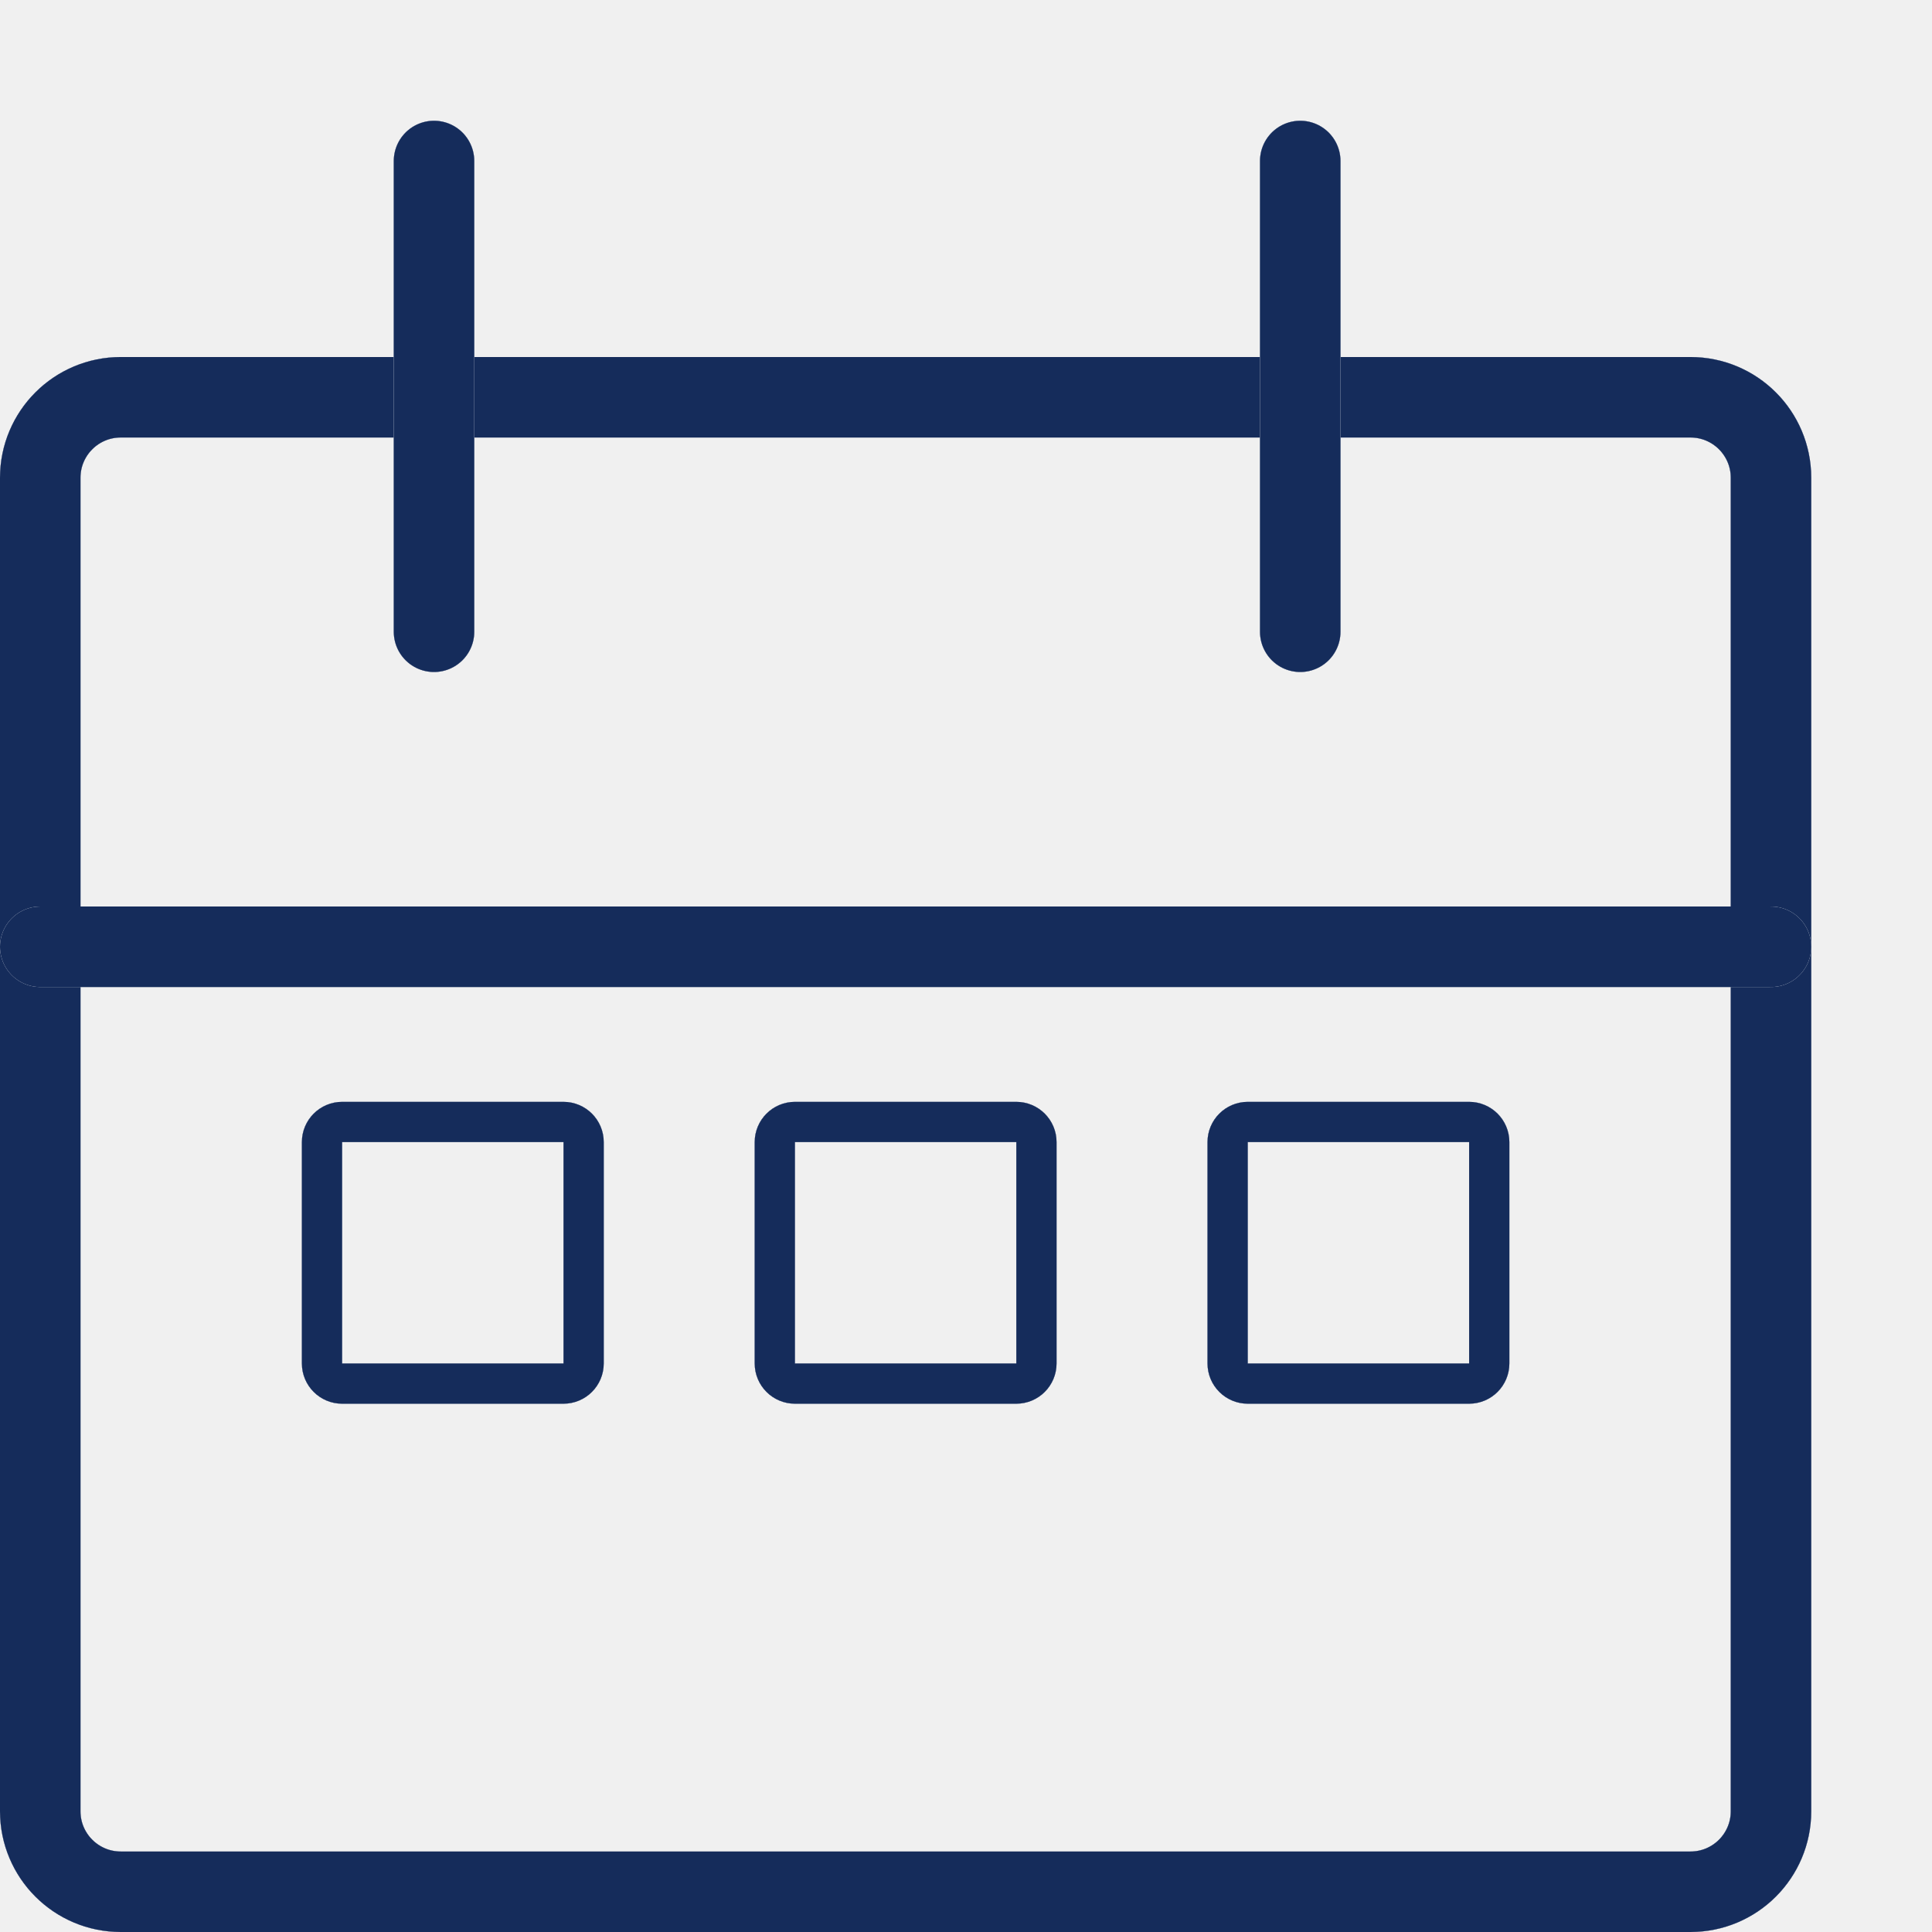
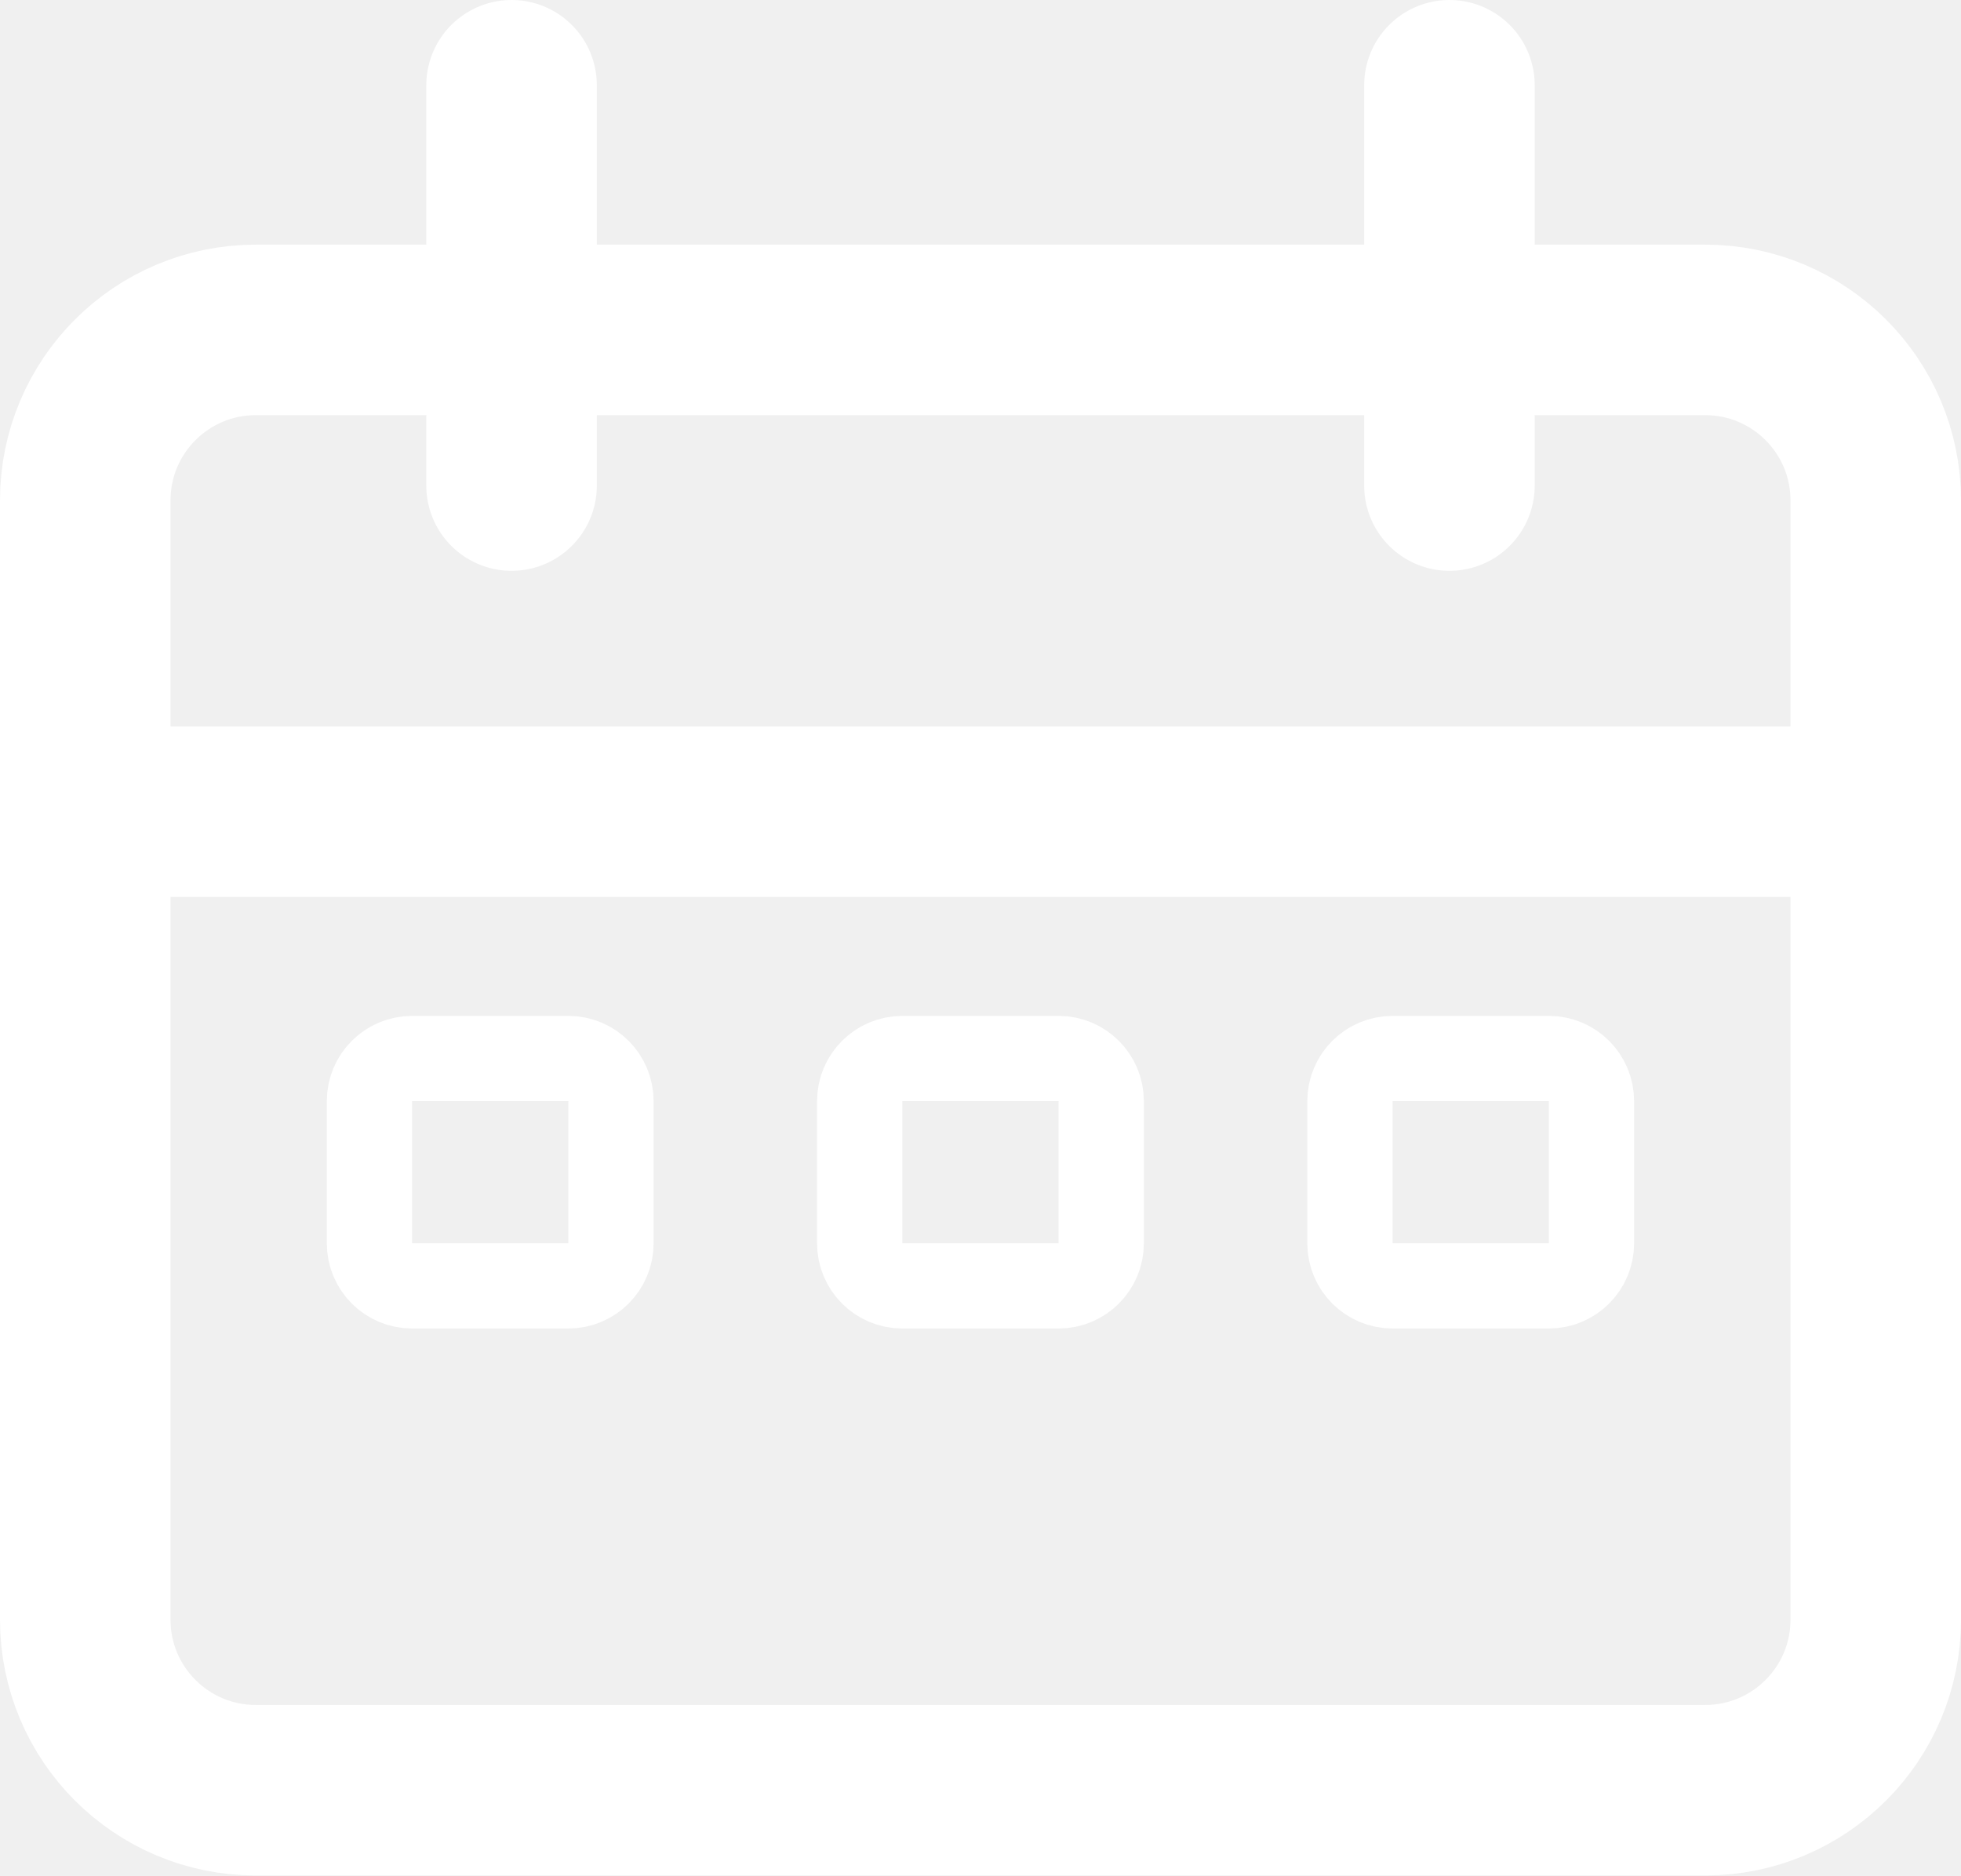
- <svg xmlns="http://www.w3.org/2000/svg" width="48" height="48" viewBox="0 0 48 48" fill="none">
-   <rect x="1" y="9.87" width="43" height="37.13" rx="2" stroke="#152C5B" stroke-width="2" />
-   <rect x="1" y="9.87" width="43" height="37.13" rx="2" stroke="white" stroke-width="2" />
-   <rect x="1" y="9.87" width="43" height="37.13" rx="2" stroke="#152C5B" stroke-width="2" />
-   <line x1="10.783" y1="4" x2="10.783" y2="15.696" stroke="#152C5B" stroke-width="2" stroke-linecap="round" />
-   <line x1="10.783" y1="4" x2="10.783" y2="15.696" stroke="white" stroke-width="2" stroke-linecap="round" />
-   <line x1="10.783" y1="4" x2="10.783" y2="15.696" stroke="#152C5B" stroke-width="2" stroke-linecap="round" />
-   <line x1="1" y1="23.522" x2="44" y2="23.522" stroke="#152C5B" stroke-width="2" stroke-linecap="round" />
-   <line x1="1" y1="23.522" x2="44" y2="23.522" stroke="white" stroke-width="2" stroke-linecap="round" />
-   <line x1="1" y1="23.522" x2="44" y2="23.522" stroke="#152C5B" stroke-width="2" stroke-linecap="round" />
-   <line x1="32.304" y1="4" x2="32.304" y2="15.696" stroke="#152C5B" stroke-width="2" stroke-linecap="round" />
-   <line x1="32.304" y1="4" x2="32.304" y2="15.696" stroke="white" stroke-width="2" stroke-linecap="round" />
-   <line x1="32.304" y1="4" x2="32.304" y2="15.696" stroke="#152C5B" stroke-width="2" stroke-linecap="round" />
-   <rect x="8" y="27.875" width="6.5" height="6.5" rx="0.5" stroke="#152C5B" />
-   <rect x="8" y="27.875" width="6.5" height="6.5" rx="0.5" stroke="white" />
-   <rect x="8" y="27.875" width="6.5" height="6.5" rx="0.5" stroke="#152C5B" />
-   <rect x="30.5" y="27.875" width="6.5" height="6.5" rx="0.5" stroke="#152C5B" />
-   <rect x="30.5" y="27.875" width="6.5" height="6.5" rx="0.5" stroke="white" />
-   <rect x="30.5" y="27.875" width="6.5" height="6.5" rx="0.5" stroke="#152C5B" />
-   <rect x="19.25" y="27.875" width="6.5" height="6.5" rx="0.5" stroke="#152C5B" />
-   <rect x="19.25" y="27.875" width="6.5" height="6.5" rx="0.5" stroke="white" />
-   <rect x="19.25" y="27.875" width="6.5" height="6.5" rx="0.5" stroke="#152C5B" />
+ <svg xmlns="http://www.w3.org/2000/svg" width="23" height="22" viewBox="0 0 23 22" fill="none">
+   <rect x="1" y="3.87" width="21" height="17.13" rx="2" stroke="white" stroke-width="2" />
+   <line x1="6" y1="1" x2="6" y2="5.696" stroke="white" stroke-width="2" stroke-linecap="round" />
+   <line x1="1" y1="9.522" x2="22" y2="9.522" stroke="white" stroke-width="2" stroke-linecap="round" />
+   <line x1="17" y1="1" x2="17" y2="5.696" stroke="white" stroke-width="2" stroke-linecap="round" />
+   <rect x="4.333" y="12.417" width="2.833" height="2.667" rx="0.5" stroke="white" />
+   <rect x="15.833" y="12.417" width="2.833" height="2.667" rx="0.5" stroke="white" />
+   <rect x="10.083" y="12.417" width="2.833" height="2.667" rx="0.5" stroke="white" />
</svg>
